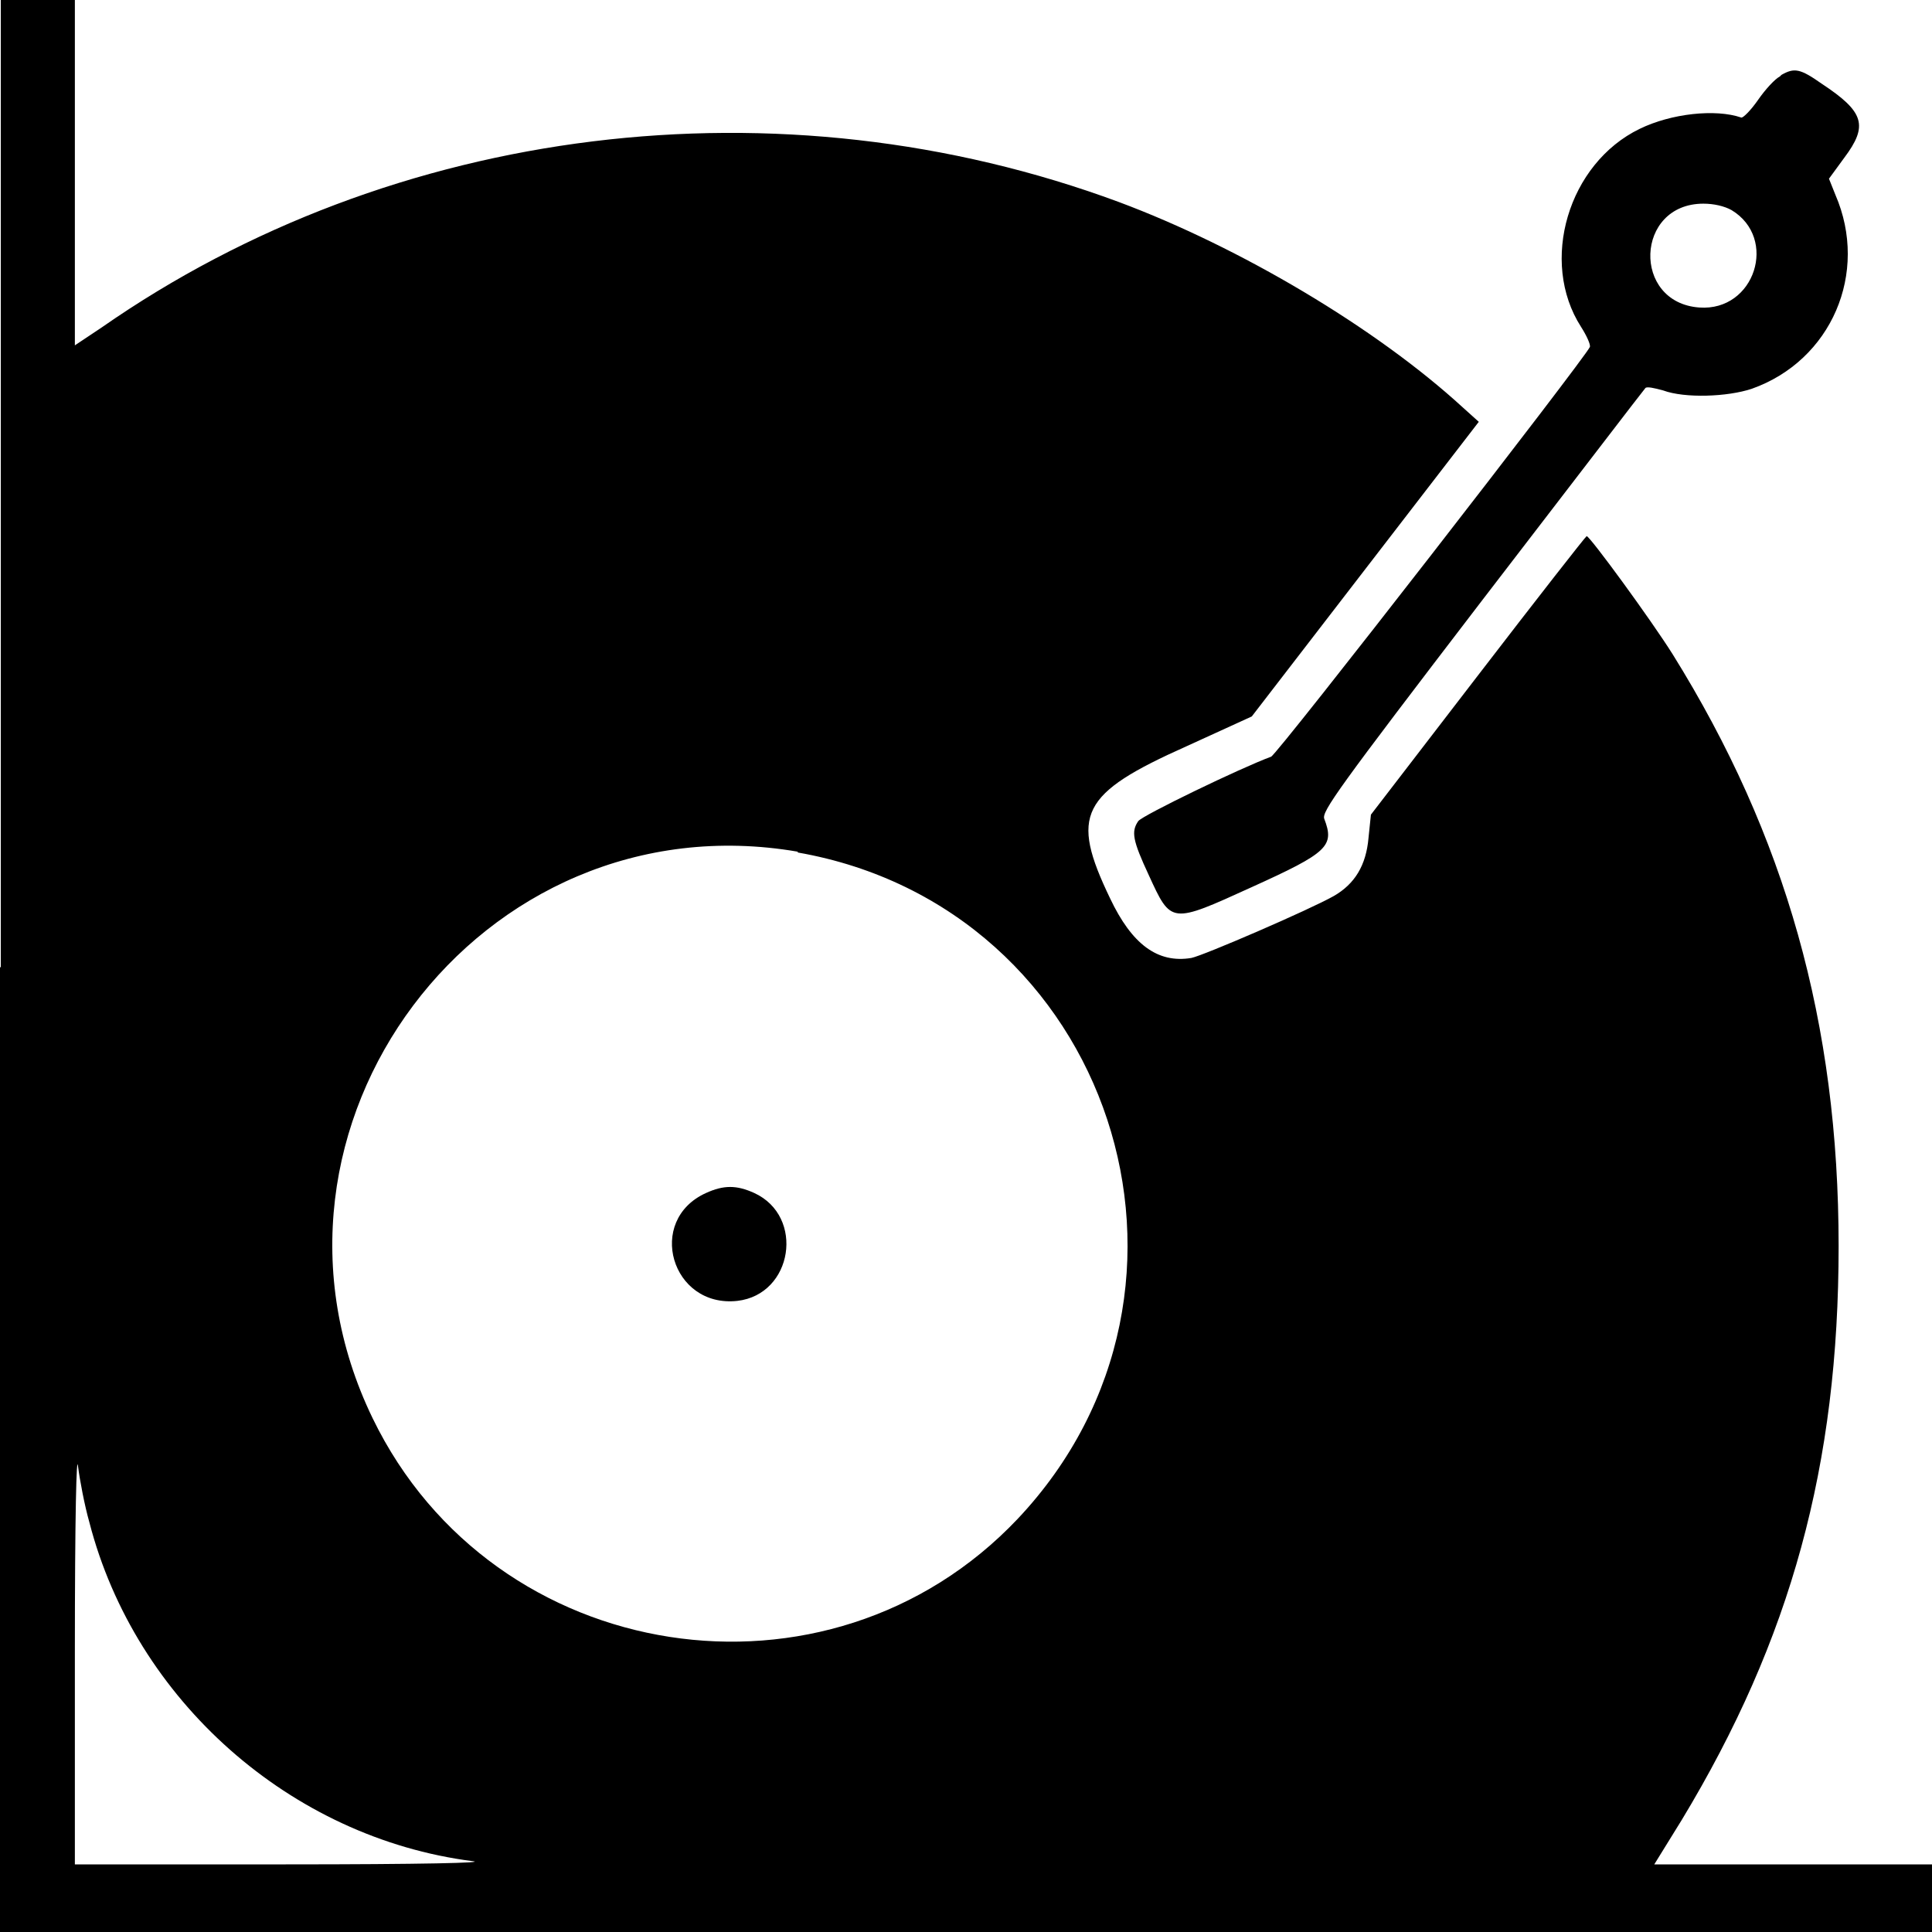
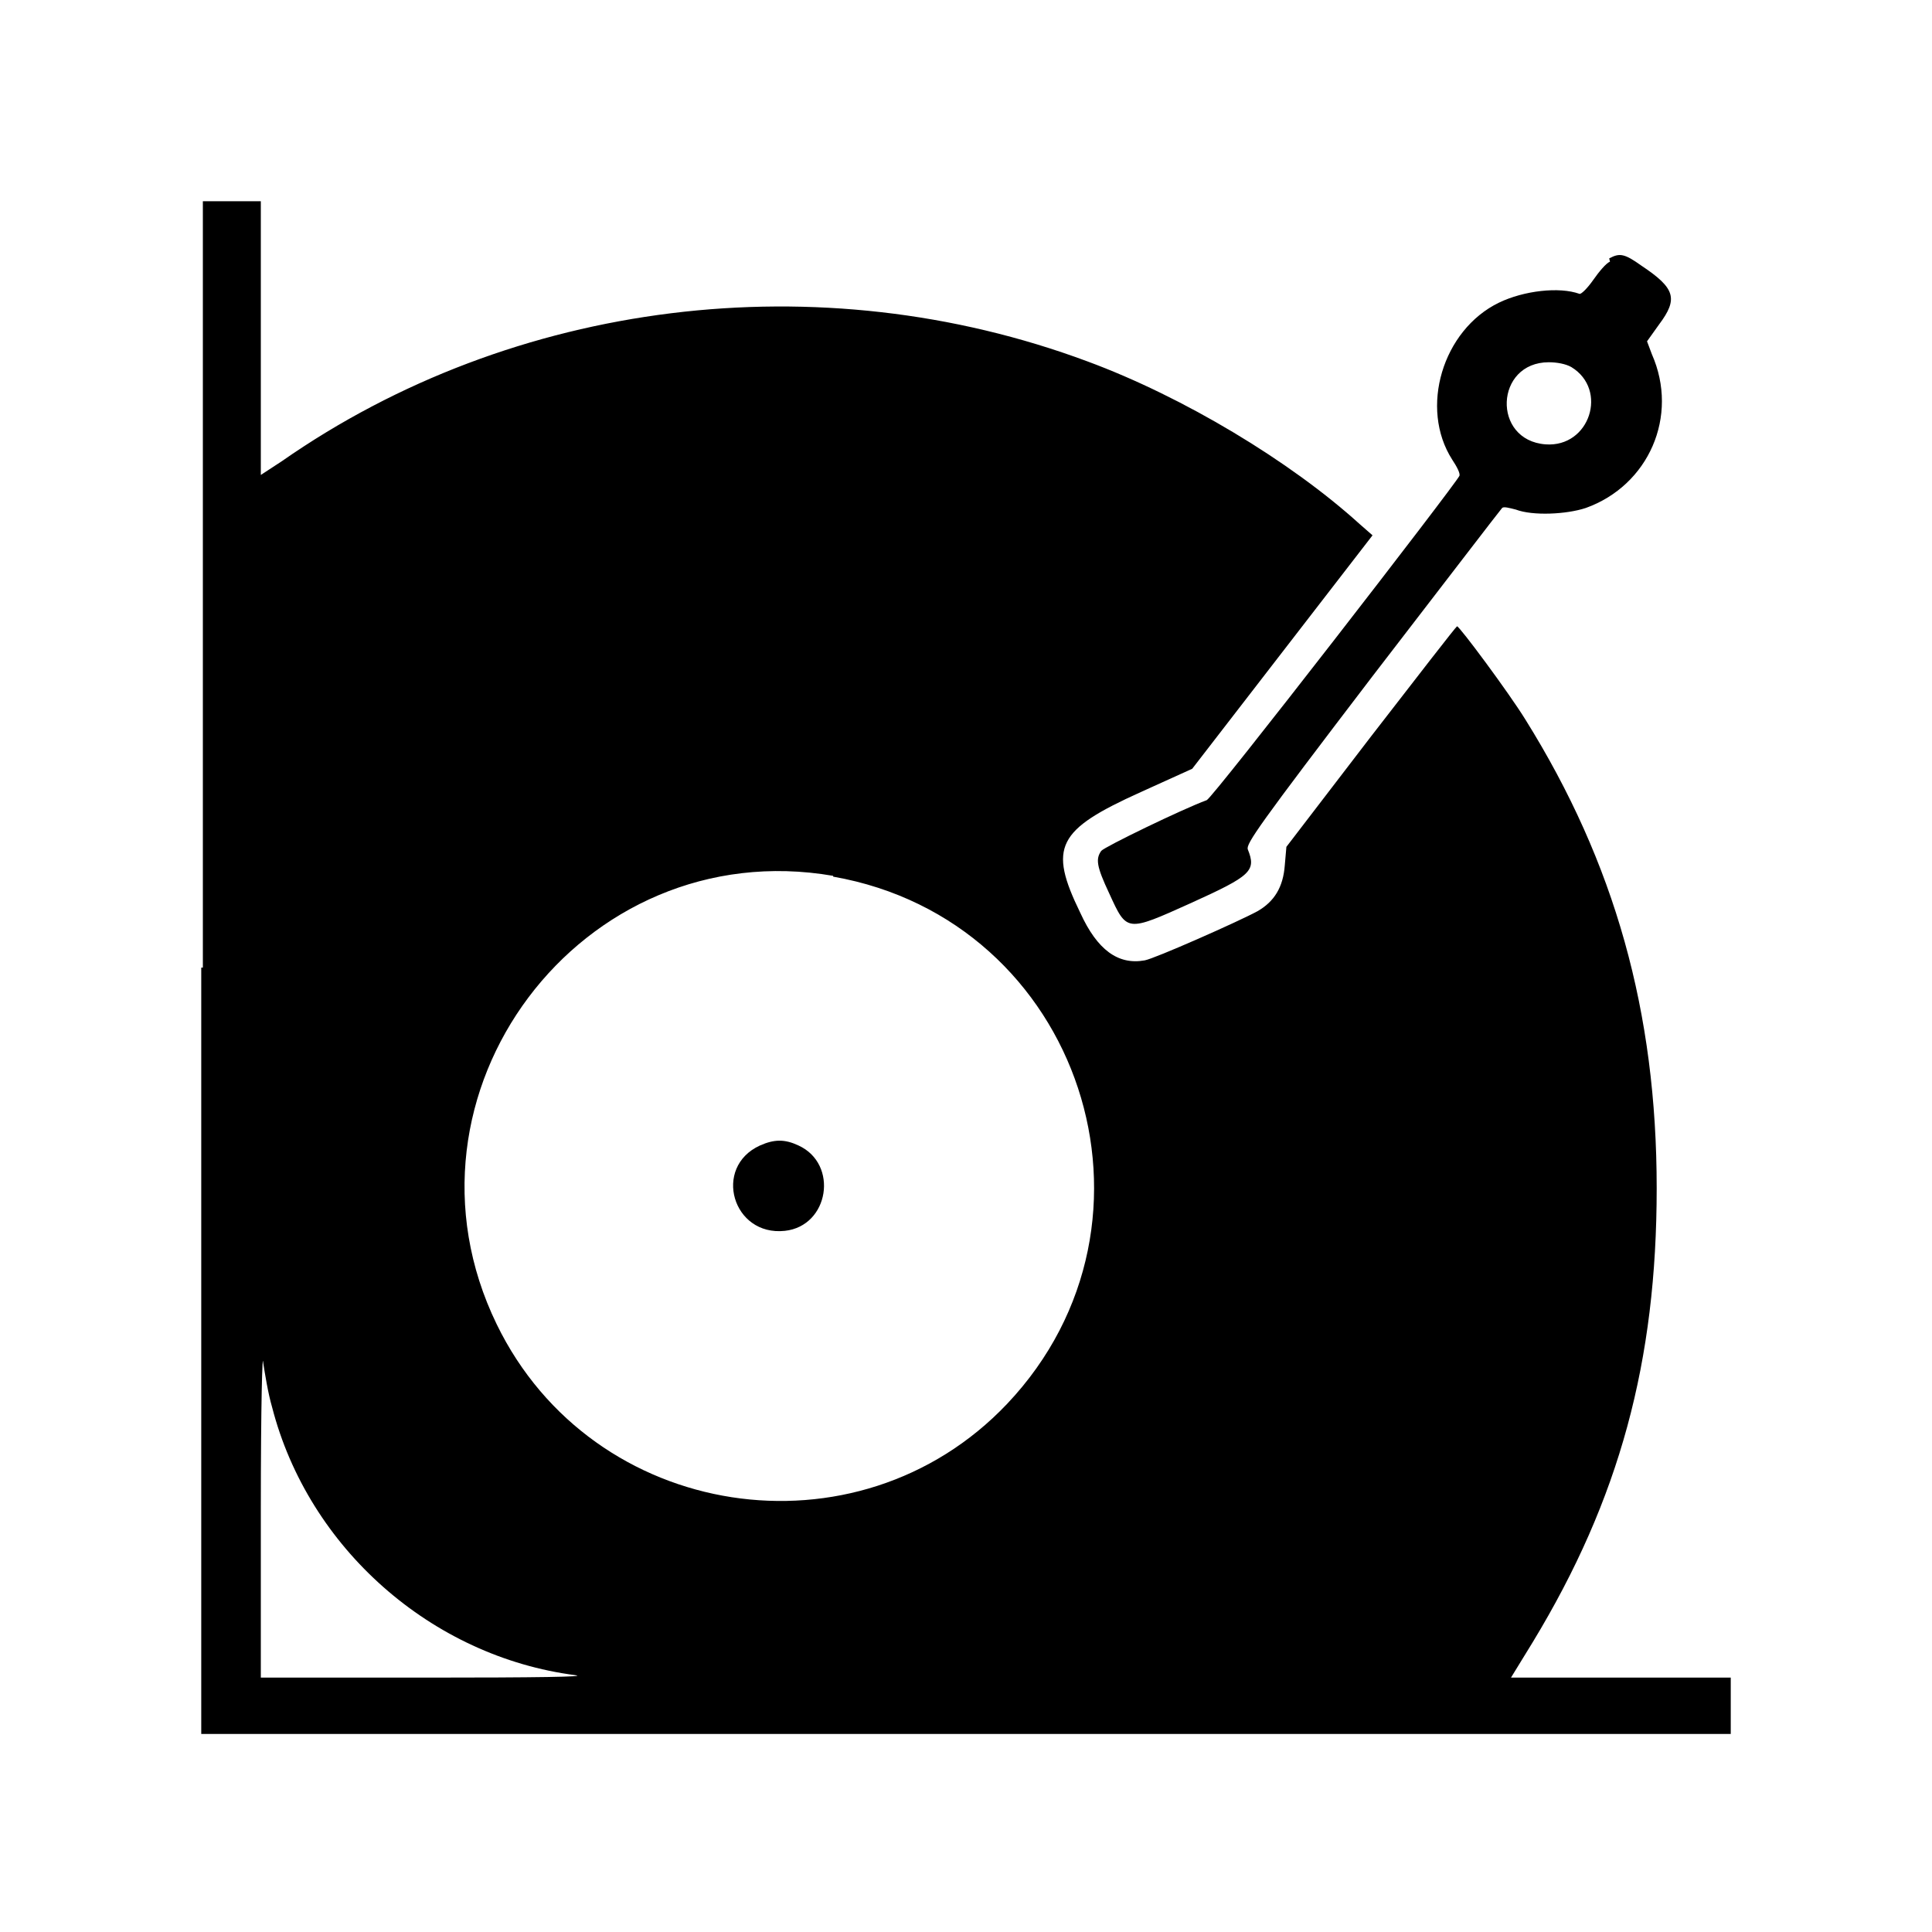
<svg xmlns="http://www.w3.org/2000/svg" fill="currentColor" fill-rule="evenodd" height="1em" style="flex:none;line-height:1" viewBox="0 0 24 24" width="1em">
-   <path d="M0 12.02l0 12.02 12 -0 12 -0 0 -0.44 0 -0.44 -1.72 -0 -1.73 -0 0.34 -0.55c1.36 -2.25 1.95 -4.41 1.95 -7.13 0 -2.77 -0.66 -5.1 -2.06 -7.35 -0.27 -0.43 -1.03 -1.47 -1.07 -1.47 -0.01 -0 -0.62 0.78 -1.35 1.73l-1.33 1.73 -0.03 0.29c-0.03 0.34 -0.17 0.57 -0.43 0.72 -0.3 0.17 -1.62 0.74 -1.77 0.77 -0.42 0.07 -0.74 -0.17 -1.01 -0.74 -0.5 -1.04 -0.37 -1.3 0.95 -1.89l0.81 -0.37 1.41 -1.83 1.41 -1.83 -0.2 -0.18c-1.08 -0.99 -2.77 -1.99 -4.27 -2.55 -4.21 -1.56 -9.01 -0.97 -12.64 1.56l-0.33 0.22 0 -2.15 0 -2.15 -0.46 -0 -0.46 -0 0 12.02zm9.91 -1.43c3.89 0.68 5.45 5.4 2.73 8.28 -2.35 2.48 -6.51 1.84 -8.01 -1.25 -1.75 -3.61 1.33 -7.72 5.28 -7.04zm-8.8 8.32c0.57 2.21 2.5 3.92 4.76 4.21 0.19 0.02 -0.61 0.04 -2.32 0.04l-2.62 0 0 -2.62c0 -1.72 0.02 -2.52 0.04 -2.32 0.02 0.16 0.08 0.48 0.14 0.69zM8.77 14.82c-0.75 0.34 -0.43 1.43 0.39 1.34 0.69 -0.08 0.84 -1.05 0.21 -1.34 -0.22 -0.1 -0.38 -0.1 -0.6 -0zM22.11 0.95c-0.06 0.03 -0.18 0.16 -0.27 0.29 -0.09 0.13 -0.19 0.23 -0.21 0.22 -0.32 -0.11 -0.87 -0.05 -1.26 0.14 -0.89 0.43 -1.25 1.65 -0.73 2.46 0.07 0.11 0.12 0.22 0.11 0.25 -0.06 0.14 -3.88 5.06 -3.96 5.09 -0.38 0.14 -1.6 0.73 -1.65 0.8 -0.09 0.13 -0.07 0.24 0.13 0.67 0.28 0.61 0.27 0.61 1.28 0.15 0.95 -0.43 1.03 -0.51 0.9 -0.85 -0.03 -0.09 0.16 -0.36 1.96 -2.71 1.1 -1.43 2.01 -2.62 2.03 -2.64 0.02 -0.02 0.11 -0 0.22 0.03 0.27 0.1 0.8 0.08 1.1 -0.02 0.99 -0.35 1.46 -1.44 1.04 -2.41l-0.08 -0.2 0.19 -0.26c0.3 -0.4 0.25 -0.57 -0.28 -0.92 -0.27 -0.19 -0.34 -0.2 -0.5 -0.11zm-0.6 1.66c0.58 0.35 0.29 1.26 -0.4 1.21 -0.84 -0.06 -0.8 -1.29 0.05 -1.29 0.13 -0 0.26 0.03 0.35 0.08z" />
+   <path d="M2.5 12.02l0 9.52 9.5 -0 9.5 -0 0 -0.35 0 -0.35 -1.36 -0 -1.37 -0 0.27 -0.44c1.08 -1.78 1.54 -3.49 1.54 -5.64 0 -2.19 -0.52 -4.04 -1.63 -5.82 -0.21 -0.34 -0.82 -1.16 -0.85 -1.16 -0.01 -0 -0.49 0.62 -1.07 1.37l-1.05 1.37 -0.02 0.23c-0.02 0.27 -0.13 0.45 -0.34 0.57 -0.24 0.13 -1.28 0.59 -1.4 0.61 -0.33 0.06 -0.59 -0.13 -0.8 -0.59 -0.4 -0.82 -0.29 -1.03 0.75 -1.5l0.64 -0.29 1.12 -1.45 1.12 -1.45 -0.16 -0.14c-0.86 -0.78 -2.19 -1.58 -3.38 -2.02 -3.33 -1.24 -7.13 -0.77 -10.01 1.24l-0.26 0.17 0 -1.7 0 -1.7 -0.36 -0 -0.36 -0 0 9.52zm7.85 -1.13c3.08 0.54 4.31 4.28 2.16 6.55 -1.86 1.96 -5.15 1.46 -6.34 -0.99 -1.39 -2.86 1.05 -6.11 4.18 -5.57zm-6.97 6.59c0.45 1.75 1.98 3.1 3.77 3.33 0.15 0.02 -0.48 0.03 -1.84 0.03l-2.07 0 0 -2.07c0 -1.36 0.02 -2 0.03 -1.84 0.02 0.13 0.06 0.38 0.11 0.55zM9.44 14.23c-0.59 0.27 -0.34 1.13 0.31 1.06 0.55 -0.06 0.67 -0.83 0.17 -1.06 -0.17 -0.08 -0.3 -0.08 -0.48 -0zM20 3.25c-0.05 0.02 -0.14 0.13 -0.21 0.23 -0.07 0.1 -0.15 0.18 -0.17 0.17 -0.25 -0.09 -0.69 -0.04 -1 0.11 -0.7 0.34 -0.99 1.31 -0.58 1.95 0.06 0.09 0.1 0.17 0.09 0.2 -0.05 0.11 -3.07 4.01 -3.14 4.03 -0.3 0.11 -1.27 0.58 -1.31 0.63 -0.07 0.1 -0.06 0.19 0.1 0.53 0.22 0.48 0.21 0.48 1.01 0.12 0.75 -0.34 0.82 -0.4 0.71 -0.67 -0.02 -0.07 0.13 -0.29 1.55 -2.15 0.87 -1.13 1.59 -2.07 1.61 -2.09 0.02 -0.02 0.09 -0 0.17 0.02 0.21 0.08 0.63 0.06 0.87 -0.02 0.78 -0.28 1.16 -1.14 0.82 -1.91l-0.06 -0.16 0.15 -0.21c0.24 -0.32 0.2 -0.45 -0.22 -0.73 -0.21 -0.15 -0.27 -0.16 -0.4 -0.09zm-0.48 1.31c0.46 0.28 0.23 1 -0.32 0.96 -0.67 -0.05 -0.63 -1.02 0.04 -1.02 0.1 -0 0.21 0.02 0.28 0.06z" />
</svg>
